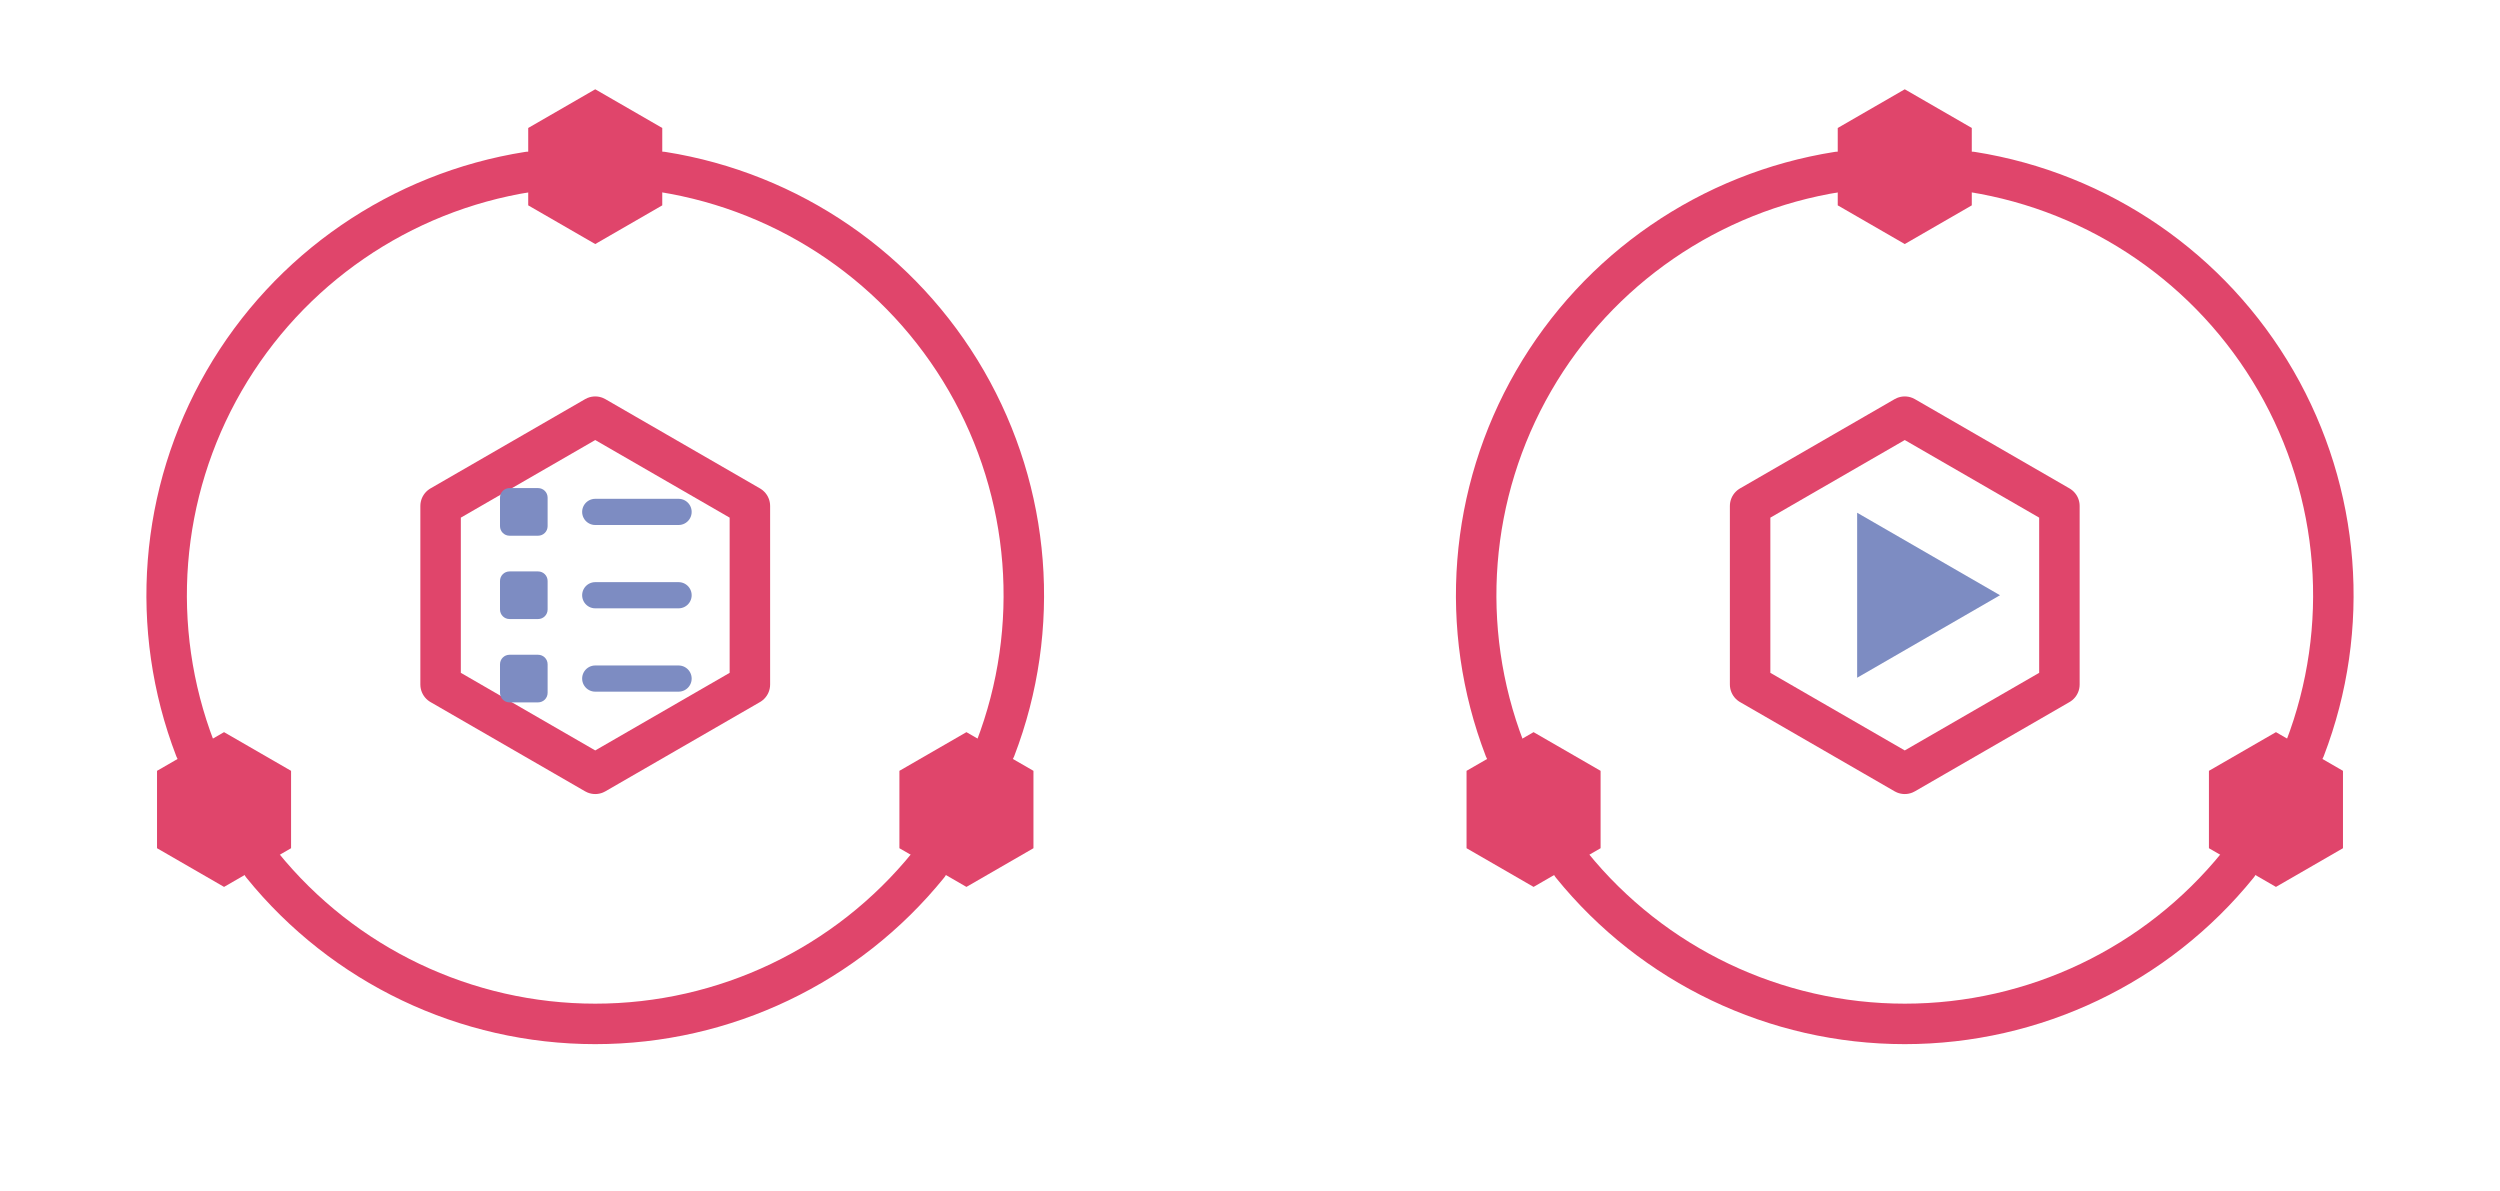
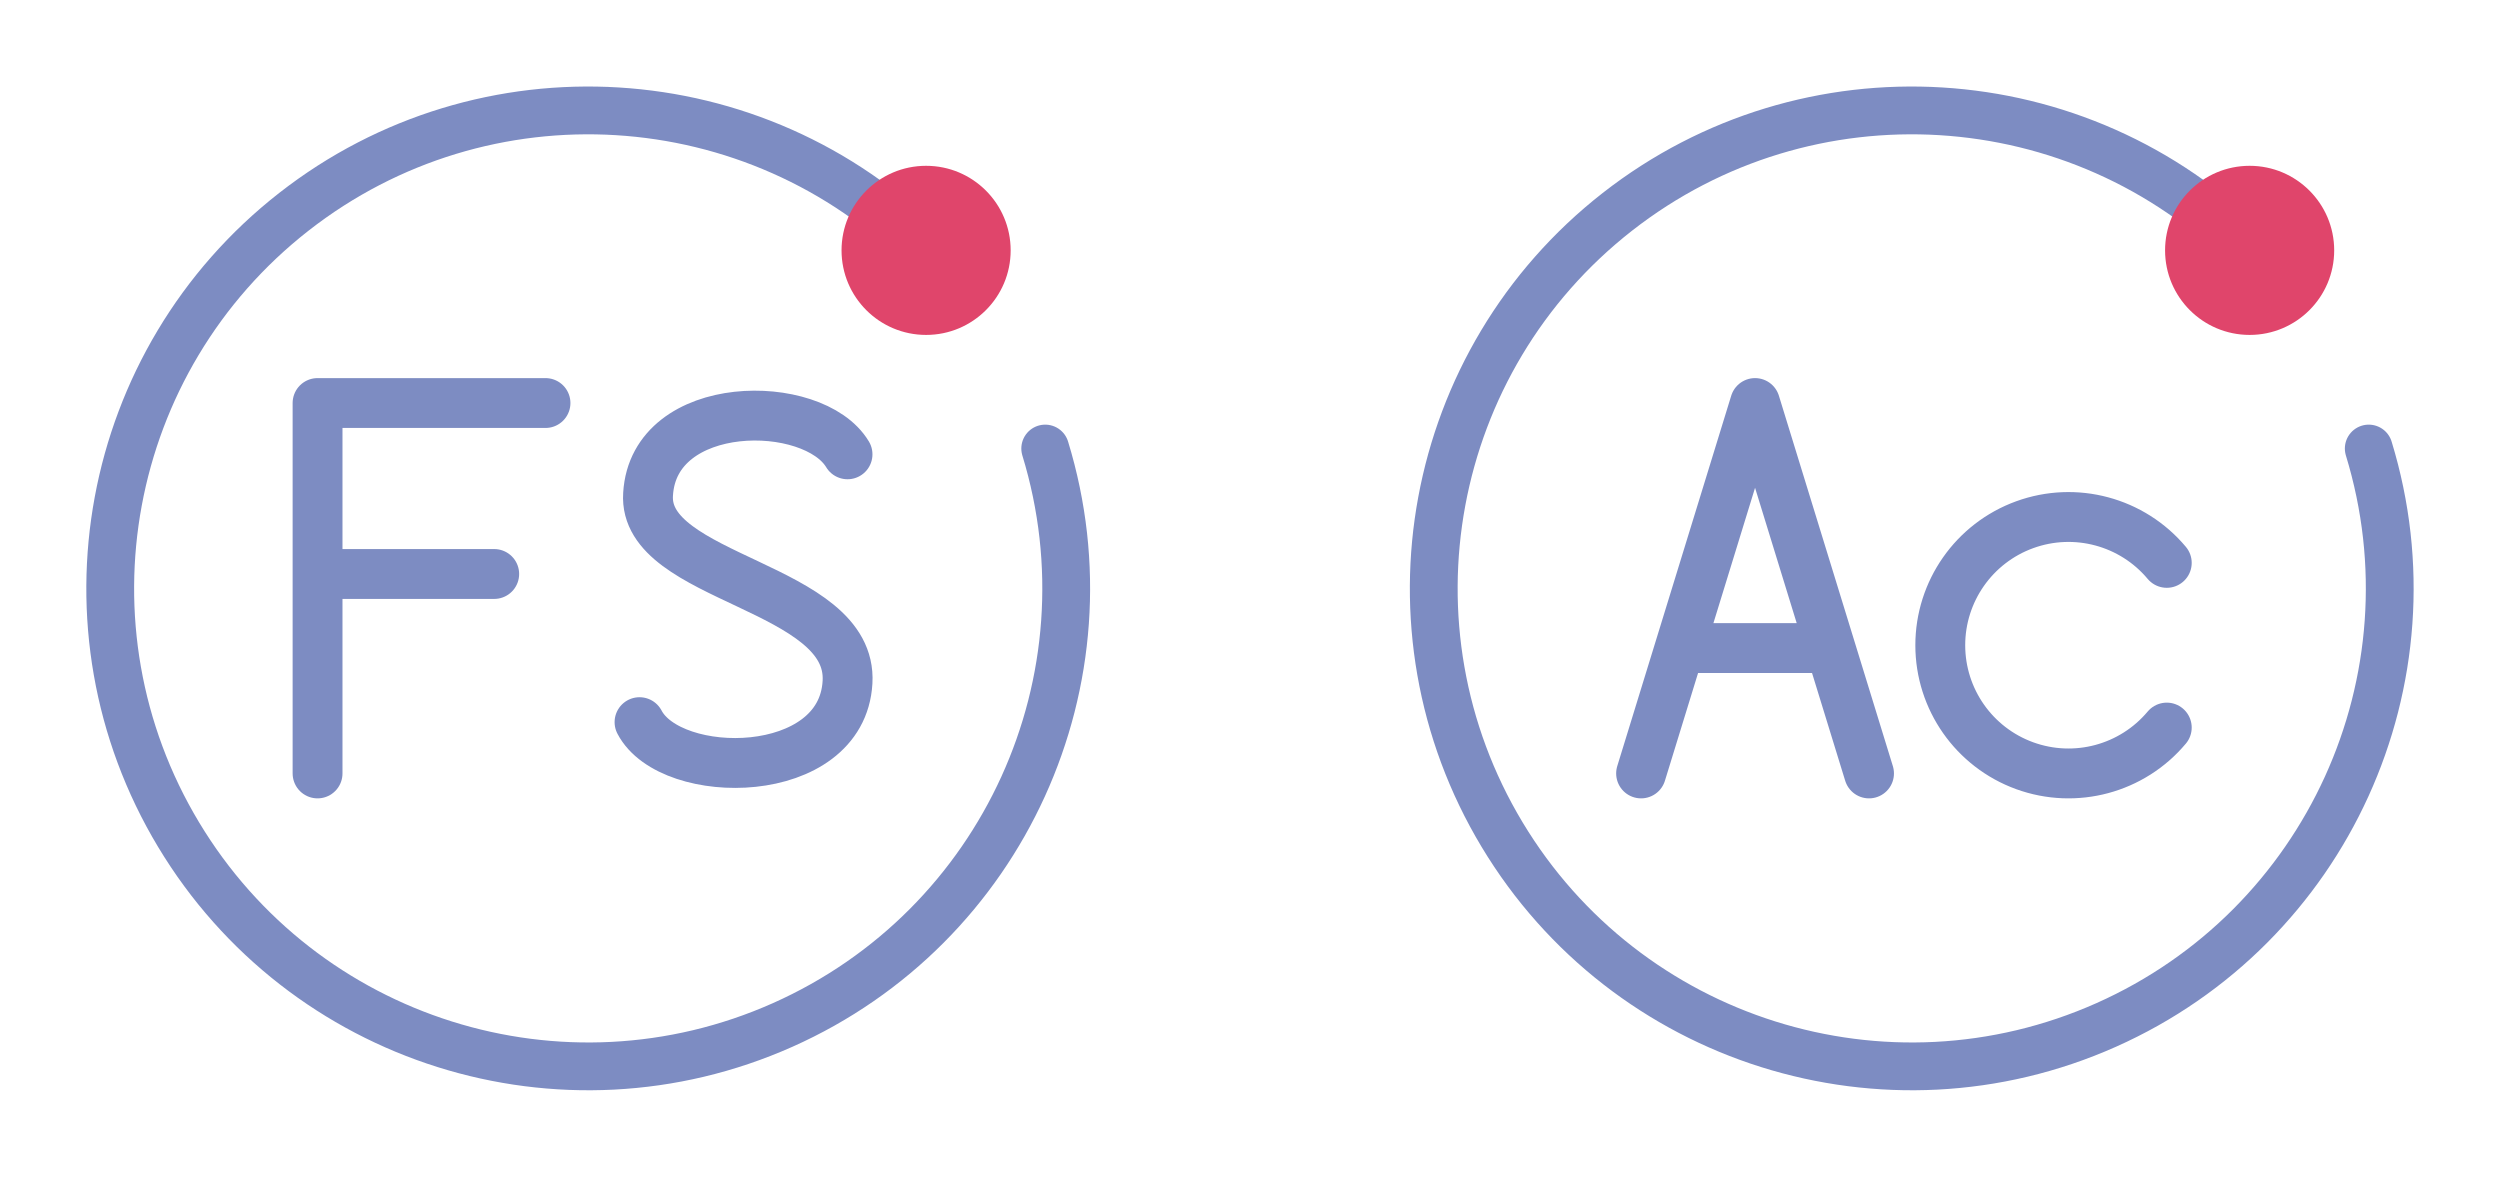
- <svg xmlns="http://www.w3.org/2000/svg" viewBox="0 0 210 100" width="210" height="100" role="img">
+ <svg xmlns="http://www.w3.org/2000/svg" viewBox="0 0 136 64" width="272" height="128" role="img">
  <g>
-     <path d="M55.63 14.44 A36 36 0 0 1 83.61 62.9" fill="none" stroke="#e0456b" stroke-width="3.4" stroke-linecap="round" />
-     <path d="M77.98 72.66 A36 36 0 0 1 22.02 72.66" fill="none" stroke="#e0456b" stroke-width="3.4" stroke-linecap="round" />
-     <path d="M16.39 62.9 A36 36 0 0 1 44.37 14.44" fill="none" stroke="#e0456b" stroke-width="3.4" stroke-linecap="round" />
-     <polygon points="50,7.5 55.63,10.75 55.63,17.25 50,20.5 44.37,17.25 44.37,10.75" fill="#e0456b" />
-     <polygon points="81.18,61.5 86.81,64.75 86.81,71.25 81.18,74.5 75.55,71.25 75.55,64.75" fill="#e0456b" />
-     <polygon points="18.82,61.5 24.45,64.75 24.45,71.25 18.82,74.5 13.19,71.25 13.19,64.75" fill="#e0456b" />
-     <polygon points="50,35 62.99,42.5 62.99,57.5 50,65 37.01,57.5 37.01,42.5" fill="none" stroke="#e0456b" stroke-width="3.4" stroke-linejoin="round" />
-     <rect x="42" y="41" width="4" height="4" rx="0.8" fill="#7d8cc2" />
-     <line x1="50" y1="43" x2="57" y2="43" stroke="#7d8cc2" stroke-width="2.2" stroke-linecap="round" />
-     <rect x="42" y="48" width="4" height="4" rx="0.8" fill="#7d8cc2" />
-     <line x1="50" y1="50" x2="57" y2="50" stroke="#7d8cc2" stroke-width="2.2" stroke-linecap="round" />
-     <rect x="42" y="55" width="4" height="4" rx="0.8" fill="#7d8cc2" />
-     <line x1="50" y1="57" x2="57" y2="57" stroke="#7d8cc2" stroke-width="2.2" stroke-linecap="round" />
+     <path d="M56.86 24.4 A26 26 0 1 1 50.38 13.62" fill="none" stroke="#7d8cc2" stroke-width="2.6" stroke-linecap="round" stroke-linejoin="round" />
+     <circle cx="50.38" cy="13.62" r="4.6" fill="#e0456b" />
+     <g transform="translate(32 32) scale(1.55) translate(-32 -32)">
+       <path d="M22.5 38.5 V25.5 H30.5 M22.5 31.5 H28.7 M41.1 27.3 C39.9 25.3 34.3 25.3 34.1 28.7 C33.9 31.7 41.3 31.9 41.1 35.3 C40.9 38.8 34.9 38.8 33.8 36.7" fill="none" stroke="#7d8cc2" stroke-width="1.75" stroke-linecap="round" stroke-linejoin="round" />
+     </g>
  </g>
-   <g transform="translate(110 0)">
-     <path d="M55.63 14.44 A36 36 0 0 1 83.61 62.9" fill="none" stroke="#e0456b" stroke-width="3.4" stroke-linecap="round" />
-     <path d="M77.98 72.66 A36 36 0 0 1 22.02 72.66" fill="none" stroke="#e0456b" stroke-width="3.4" stroke-linecap="round" />
-     <path d="M16.39 62.9 A36 36 0 0 1 44.37 14.44" fill="none" stroke="#e0456b" stroke-width="3.4" stroke-linecap="round" />
-     <polygon points="50,7.5 55.63,10.75 55.63,17.25 50,20.5 44.37,17.25 44.37,10.75" fill="#e0456b" />
-     <polygon points="81.18,61.5 86.81,64.75 86.81,71.25 81.18,74.5 75.55,71.25 75.55,64.75" fill="#e0456b" />
-     <polygon points="18.82,61.5 24.45,64.75 24.45,71.25 18.82,74.5 13.19,71.25 13.19,64.75" fill="#e0456b" />
-     <polygon points="50,35 62.99,42.5 62.99,57.5 50,65 37.01,57.5 37.01,42.5" fill="none" stroke="#e0456b" stroke-width="3.4" stroke-linejoin="round" />
-     <polygon points="58 50 46 56.93 46 43.07" fill="#7d8cc2" />
+   <g transform="translate(72 0)">
+     <path d="M56.86 24.4 A26 26 0 1 1 50.38 13.62" fill="none" stroke="#7d8cc2" stroke-width="2.6" stroke-linecap="round" stroke-linejoin="round" />
+     <circle cx="50.38" cy="13.62" r="4.6" fill="#e0456b" />
+     <g transform="translate(32 32) scale(1.55) translate(-32 -32)">
+       <path d="M22.5 38.5 L26.5 25.5 L30.5 38.5 M24.1 34.1 H28.9 M40.95 31.11 A4.5 4.5 0 1 0 40.95 36.89" fill="none" stroke="#7d8cc2" stroke-width="1.75" stroke-linecap="round" stroke-linejoin="round" />
+     </g>
  </g>
</svg>
